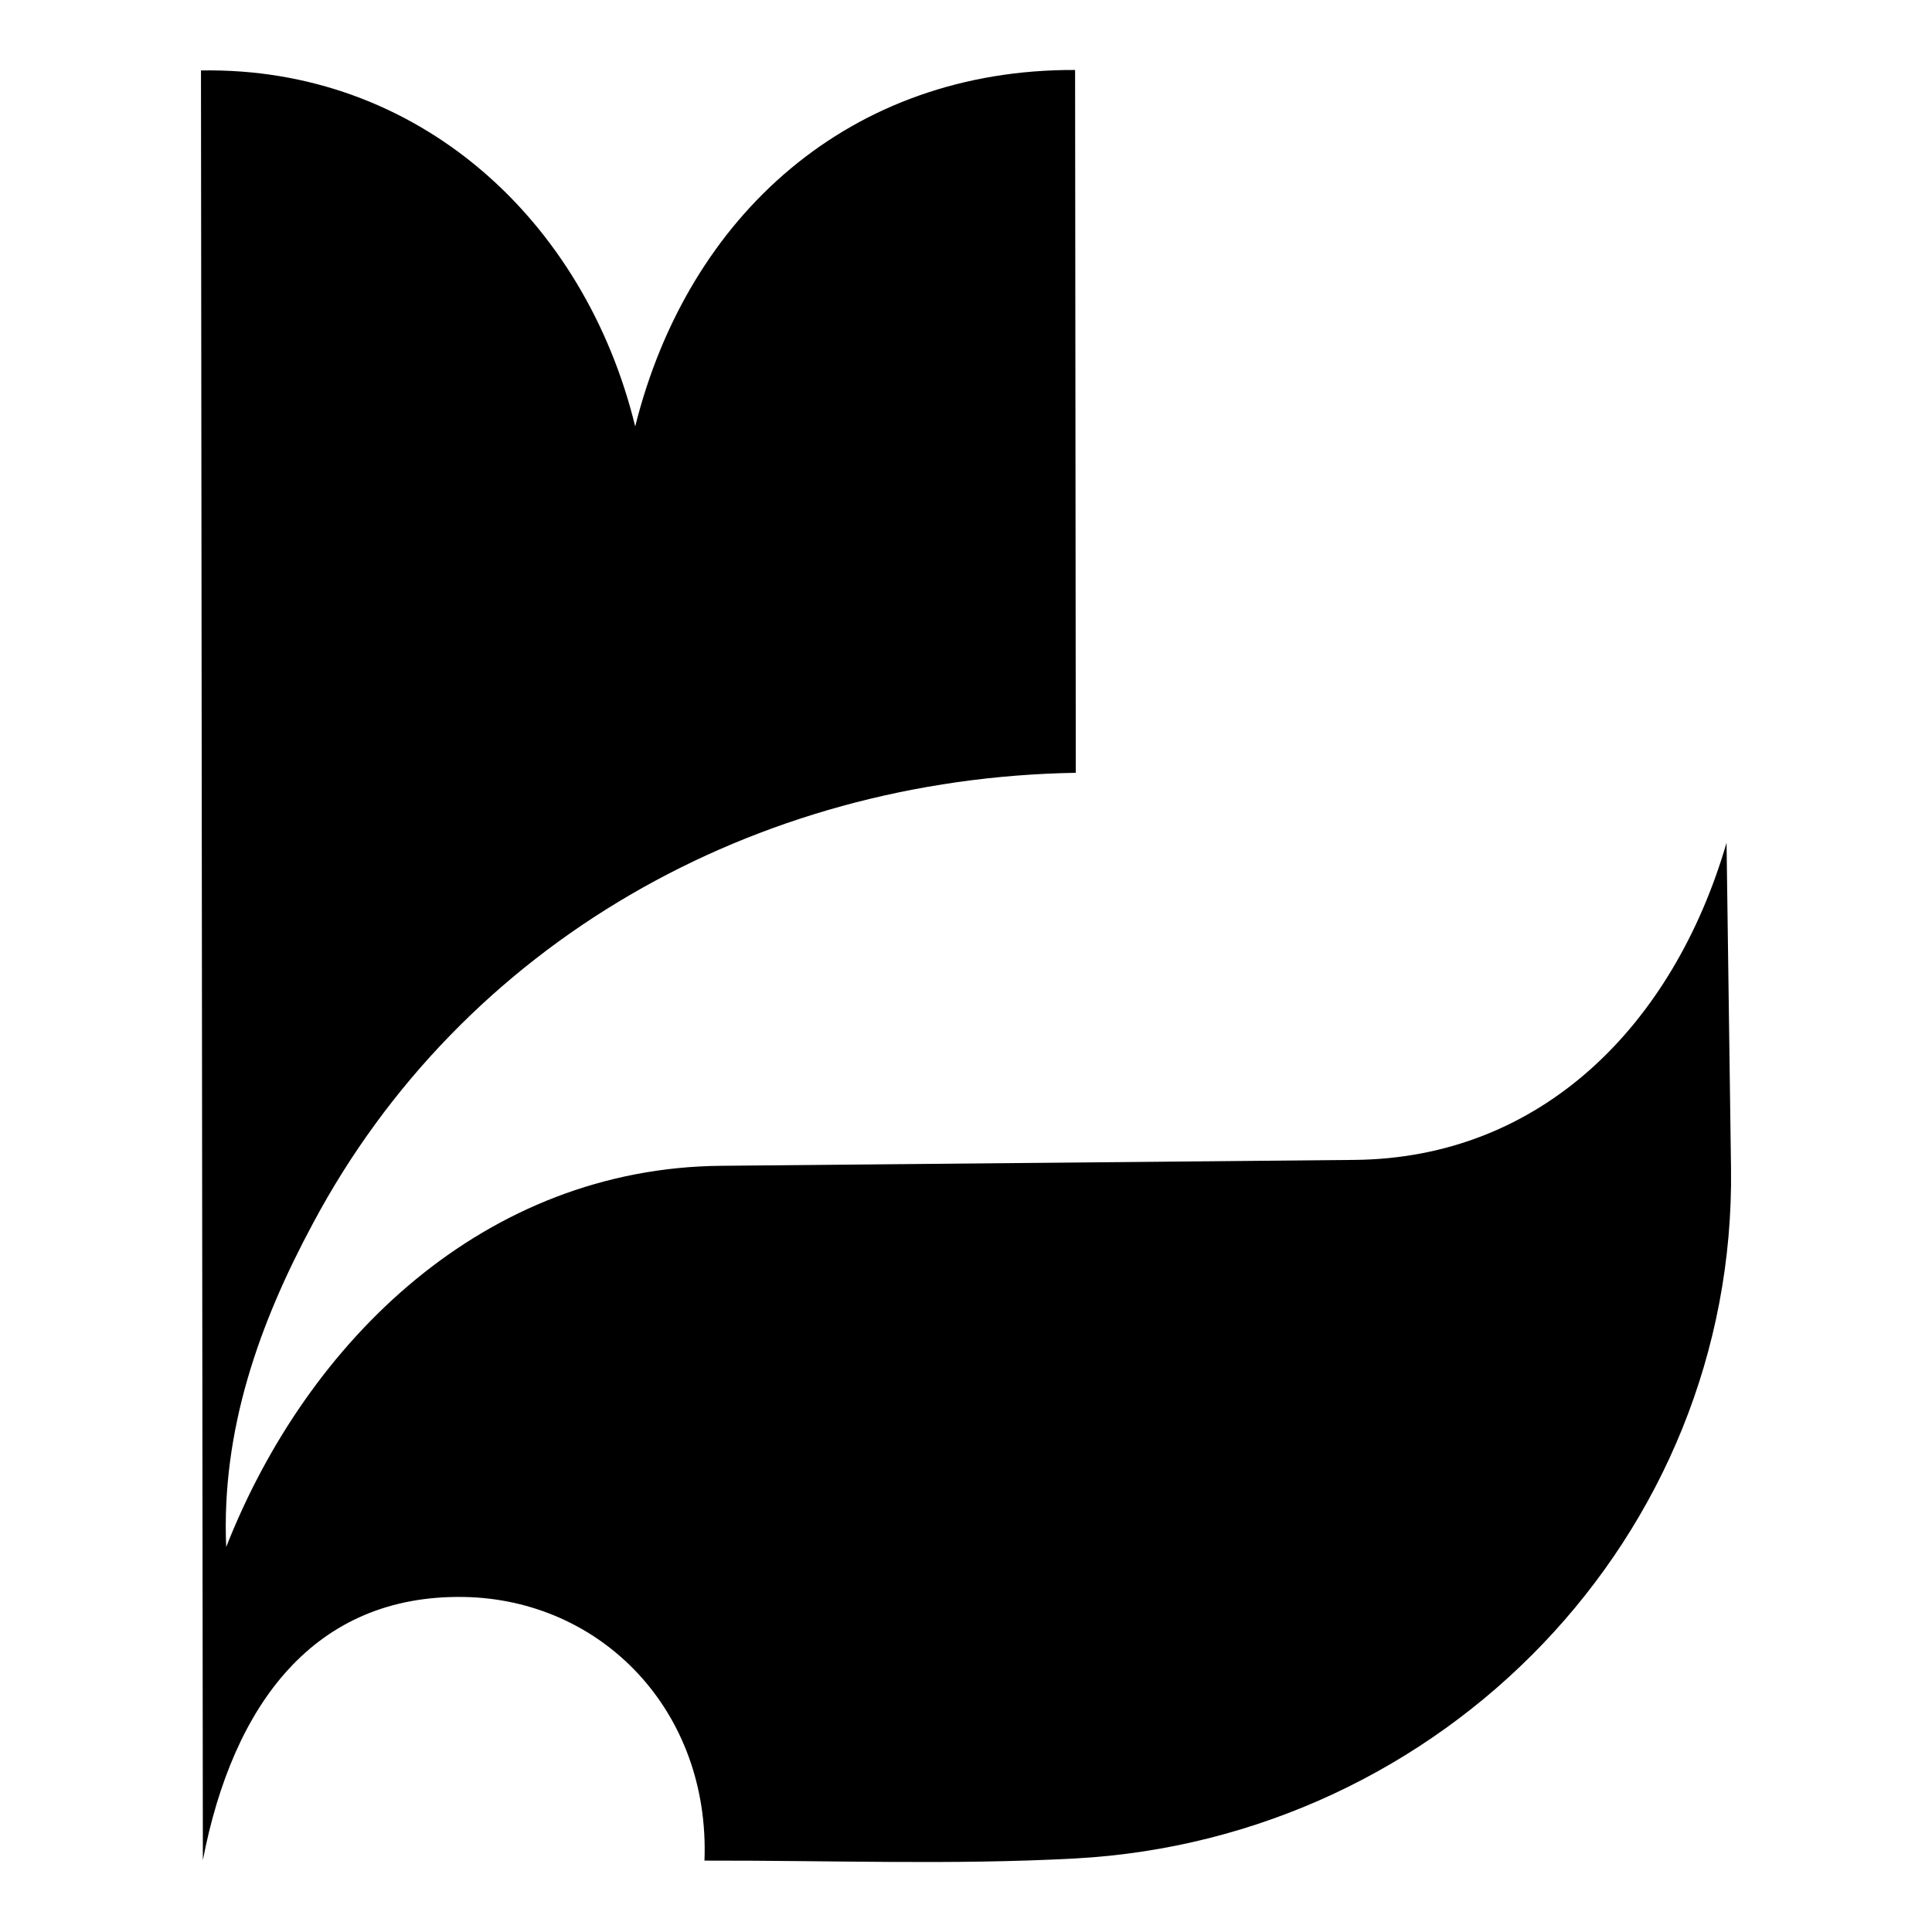
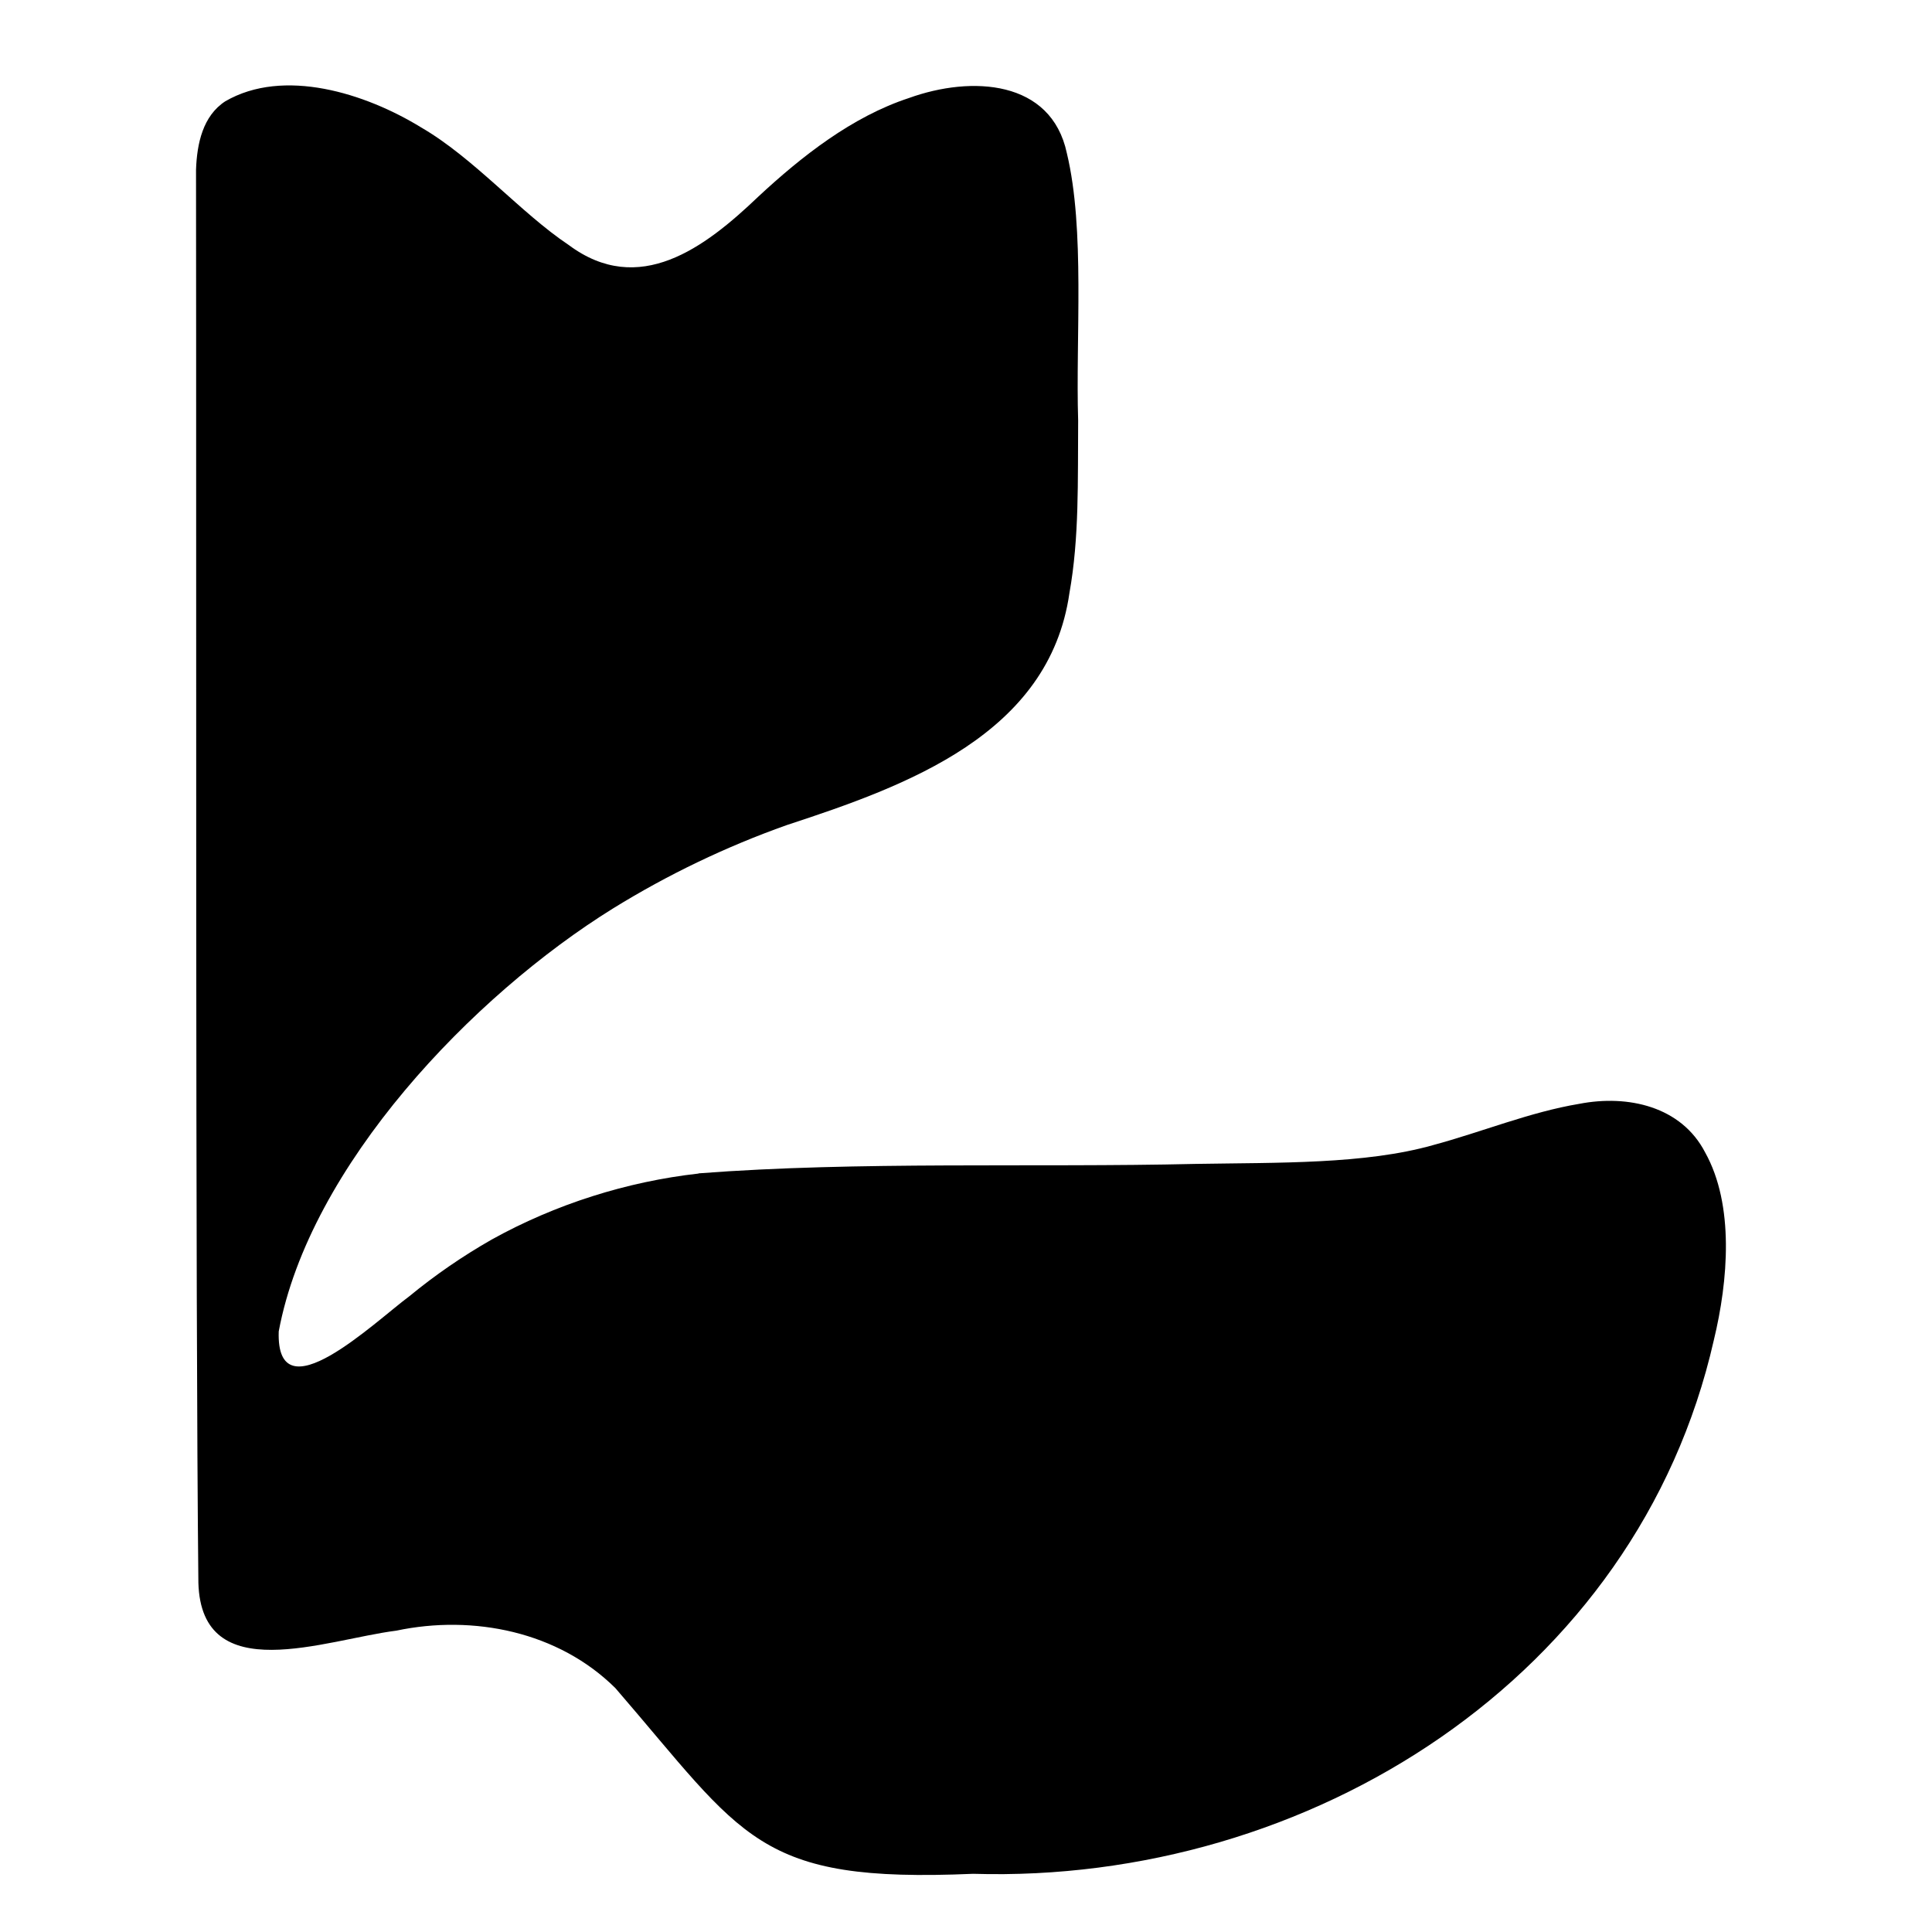
<svg xmlns="http://www.w3.org/2000/svg" viewBox="0 0 820 820">
-   <path d="m306.2 494.8 268.6-2.5c79.6-.7 135.5-57.4 158-134.6l1.9 138.3c2 155.9-122.1 284.3-278.5 292.8-52.6 2.8-102.7.8-157.2.9 2.4-63.5-43.6-110.9-102.2-111.9-63.3-1-97.9 45.4-110.7 111.7l-.8-759.6c91.8-1.6 162.8 63 184.3 151.1C292 91.2 361 29.3 456.3 29.7l.3 298.3c-136.4 2.3-260.3 72.2-323.8 191.3C110 561.7 93.9 607 96 656.6c34.7-88.2 110-160.9 210.1-161.8Z" />
+   <path d="M296.6 498c67.8-5.2 142-2.4 210.7-4 35.4-.6 72.1.2 101-8 20.5-5.5 41-14 62-17.5 20.7-4 43.3 1.1 53.4 20.6 12.5 22.4 9.8 54.5 3.7 79.7C694.9 712.1 555.6 799.6 413 795.3c-92 4-97-15.4-151.8-78.8-24.2-24-60.3-31.3-93-24.4-30.1 3.8-82.7 24.7-84-20.3-1.3-122.6-.8-430.4-1-599.8.4-11.1 2.9-22.8 12.4-29 24.8-14.4 59.5-3.4 83 11 22.5 13 42.4 36.4 62.8 50 29.8 22.2 57.7 1.2 80.4-20.5 18.5-17.2 39.9-34 64-41.9 26.6-9.6 60.4-7.7 67 23.4 7.8 32.4 3.7 78.3 4.8 113.5-.2 25.8.5 49.7-3.7 73.2-8.6 60-69 81.8-120 98.5a386 386 0 0 0-73.6 35.3c-59.7 37-128.9 109.3-142 179.6-1.2 36.4 40.8-4.1 55.4-14.9q16.4-13.5 35-24.1c27-15 57.4-24.6 87.7-28z" />
</svg>
